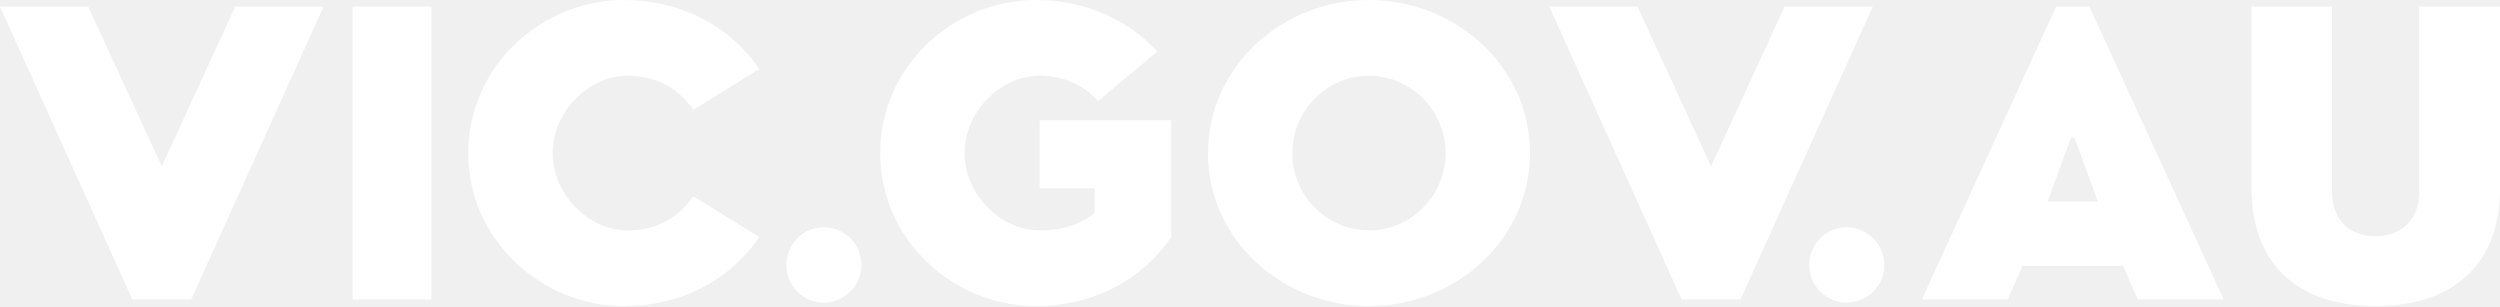
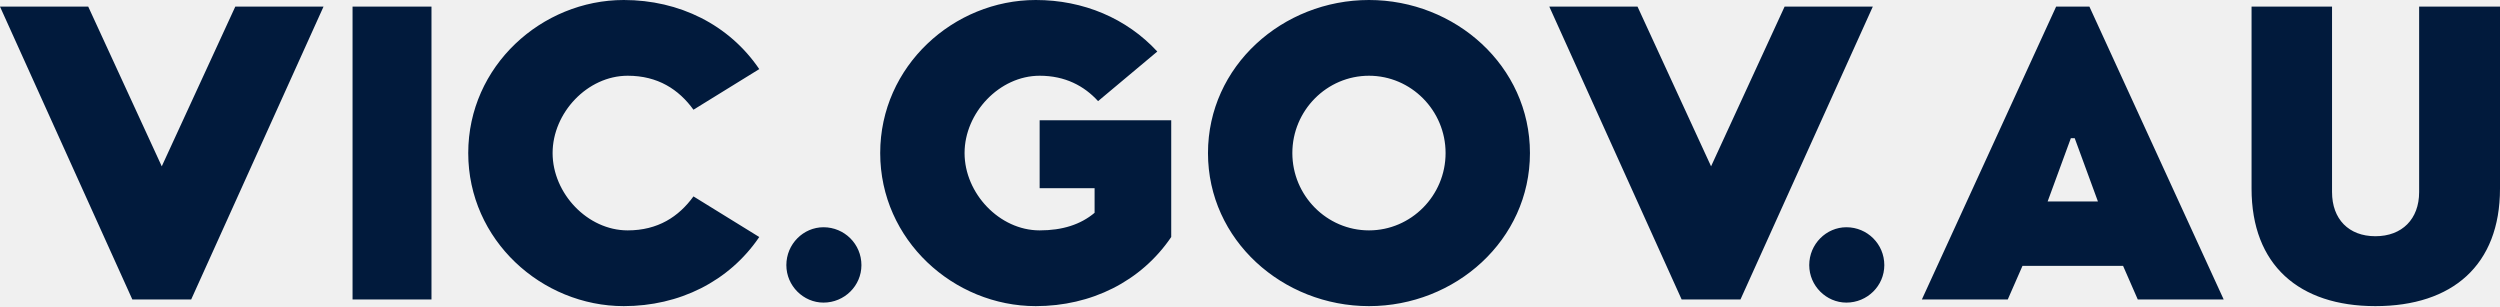
<svg xmlns="http://www.w3.org/2000/svg" width="98px" height="12px" viewBox="0 0 98 12" version="1.1">
  <g id="Page-1" stroke="none" stroke-width="1" fill="none" fill-rule="evenodd">
-     <g id="Ckan-Home-Page" transform="translate(-47, -46)" fill="#fff">
+     <g id="Ckan-Home-Page" transform="translate(-47, -46)" fill="#011A3C">
      <g id="Graphics-/-Logo-/-vic.gov.au" transform="translate(47, 46)">
        <path d="M5.188,11.74 L0,0.26 L3.459,0.26 L6.341,6.52 L9.223,0.26 L12.682,0.26 L7.494,11.74 L5.188,11.74 Z M13.82,11.74 L13.82,0.26 L16.914,0.26 L16.914,11.74 L13.82,11.74 Z M24.453,-1.13686838e-13 C26.623,-1.13686838e-13 28.58,0.964 29.763,2.709 L27.184,4.301 C26.607,3.505 25.788,2.969 24.605,2.969 C23.027,2.969 21.662,4.423 21.662,6 C21.662,7.577 23.027,9.031 24.605,9.031 C25.788,9.031 26.607,8.495 27.184,7.699 L29.763,9.291 C28.58,11.036 26.623,12 24.453,12 C21.237,12 18.355,9.413 18.355,6 C18.355,2.587 21.237,-1.13686838e-13 24.453,-1.13686838e-13 Z M32.281,11.862 C31.492,11.862 30.825,11.204 30.825,10.393 C30.825,9.566 31.492,8.908 32.281,8.908 C33.1,8.908 33.768,9.566 33.768,10.393 C33.768,11.204 33.1,11.862 32.281,11.862 Z M40.754,7.378 L40.754,4.714 L45.912,4.714 L45.912,9.291 C44.729,11.036 42.772,12 40.603,12 C37.387,12 34.504,9.413 34.504,6 C34.504,2.587 37.387,-1.13686838e-13 40.603,-1.13686838e-13 C42.468,-1.13686838e-13 44.167,0.719 45.366,2.02 L43.045,3.964 C42.499,3.367 41.755,2.969 40.754,2.969 C39.177,2.969 37.811,4.423 37.811,6 C37.811,7.577 39.177,9.031 40.754,9.031 C41.649,9.031 42.362,8.801 42.908,8.342 L42.908,7.378 L40.754,7.378 Z M59.974,6 C59.974,9.413 57.046,12 53.664,12 C50.281,12 47.353,9.413 47.353,6 C47.353,2.587 50.281,-1.13686838e-13 53.664,-1.13686838e-13 C57.046,-1.13686838e-13 59.974,2.587 59.974,6 Z M50.66,6 C50.66,7.668 52.01,9.031 53.664,9.031 C55.317,9.031 56.667,7.668 56.667,6 C56.667,4.332 55.317,2.969 53.664,2.969 C52.01,2.969 50.66,4.332 50.66,6 Z M65.921,11.74 L60.733,0.26 L64.191,0.26 L67.074,6.52 L69.956,0.26 L73.414,0.26 L68.226,11.74 L65.921,11.74 Z M72.379,11.862 C71.59,11.862 70.922,11.204 70.922,10.393 C70.922,9.566 71.59,8.908 72.379,8.908 C73.198,8.908 73.865,9.566 73.865,10.393 C73.865,11.204 73.198,11.862 72.379,11.862 Z M81.905,0.26 L87.169,11.74 L83.801,11.74 L83.225,10.423 L79.281,10.423 L78.704,11.74 L75.337,11.74 L80.6,0.26 L81.905,0.26 Z M80.267,7.898 L82.239,7.898 L81.329,5.418 L81.177,5.418 L80.267,7.898 Z M98,0.26 L98,7.393 C98,10.393 96.134,12 93.115,12 C90.127,12 88.261,10.393 88.261,7.393 L88.261,0.26 L91.416,0.26 L91.416,7.531 C91.416,8.587 92.069,9.26 93.115,9.26 C94.162,9.26 94.83,8.587 94.83,7.531 L94.83,0.26 L98,0.26 Z" />
      </g>
    </g>
  </g>
</svg>
